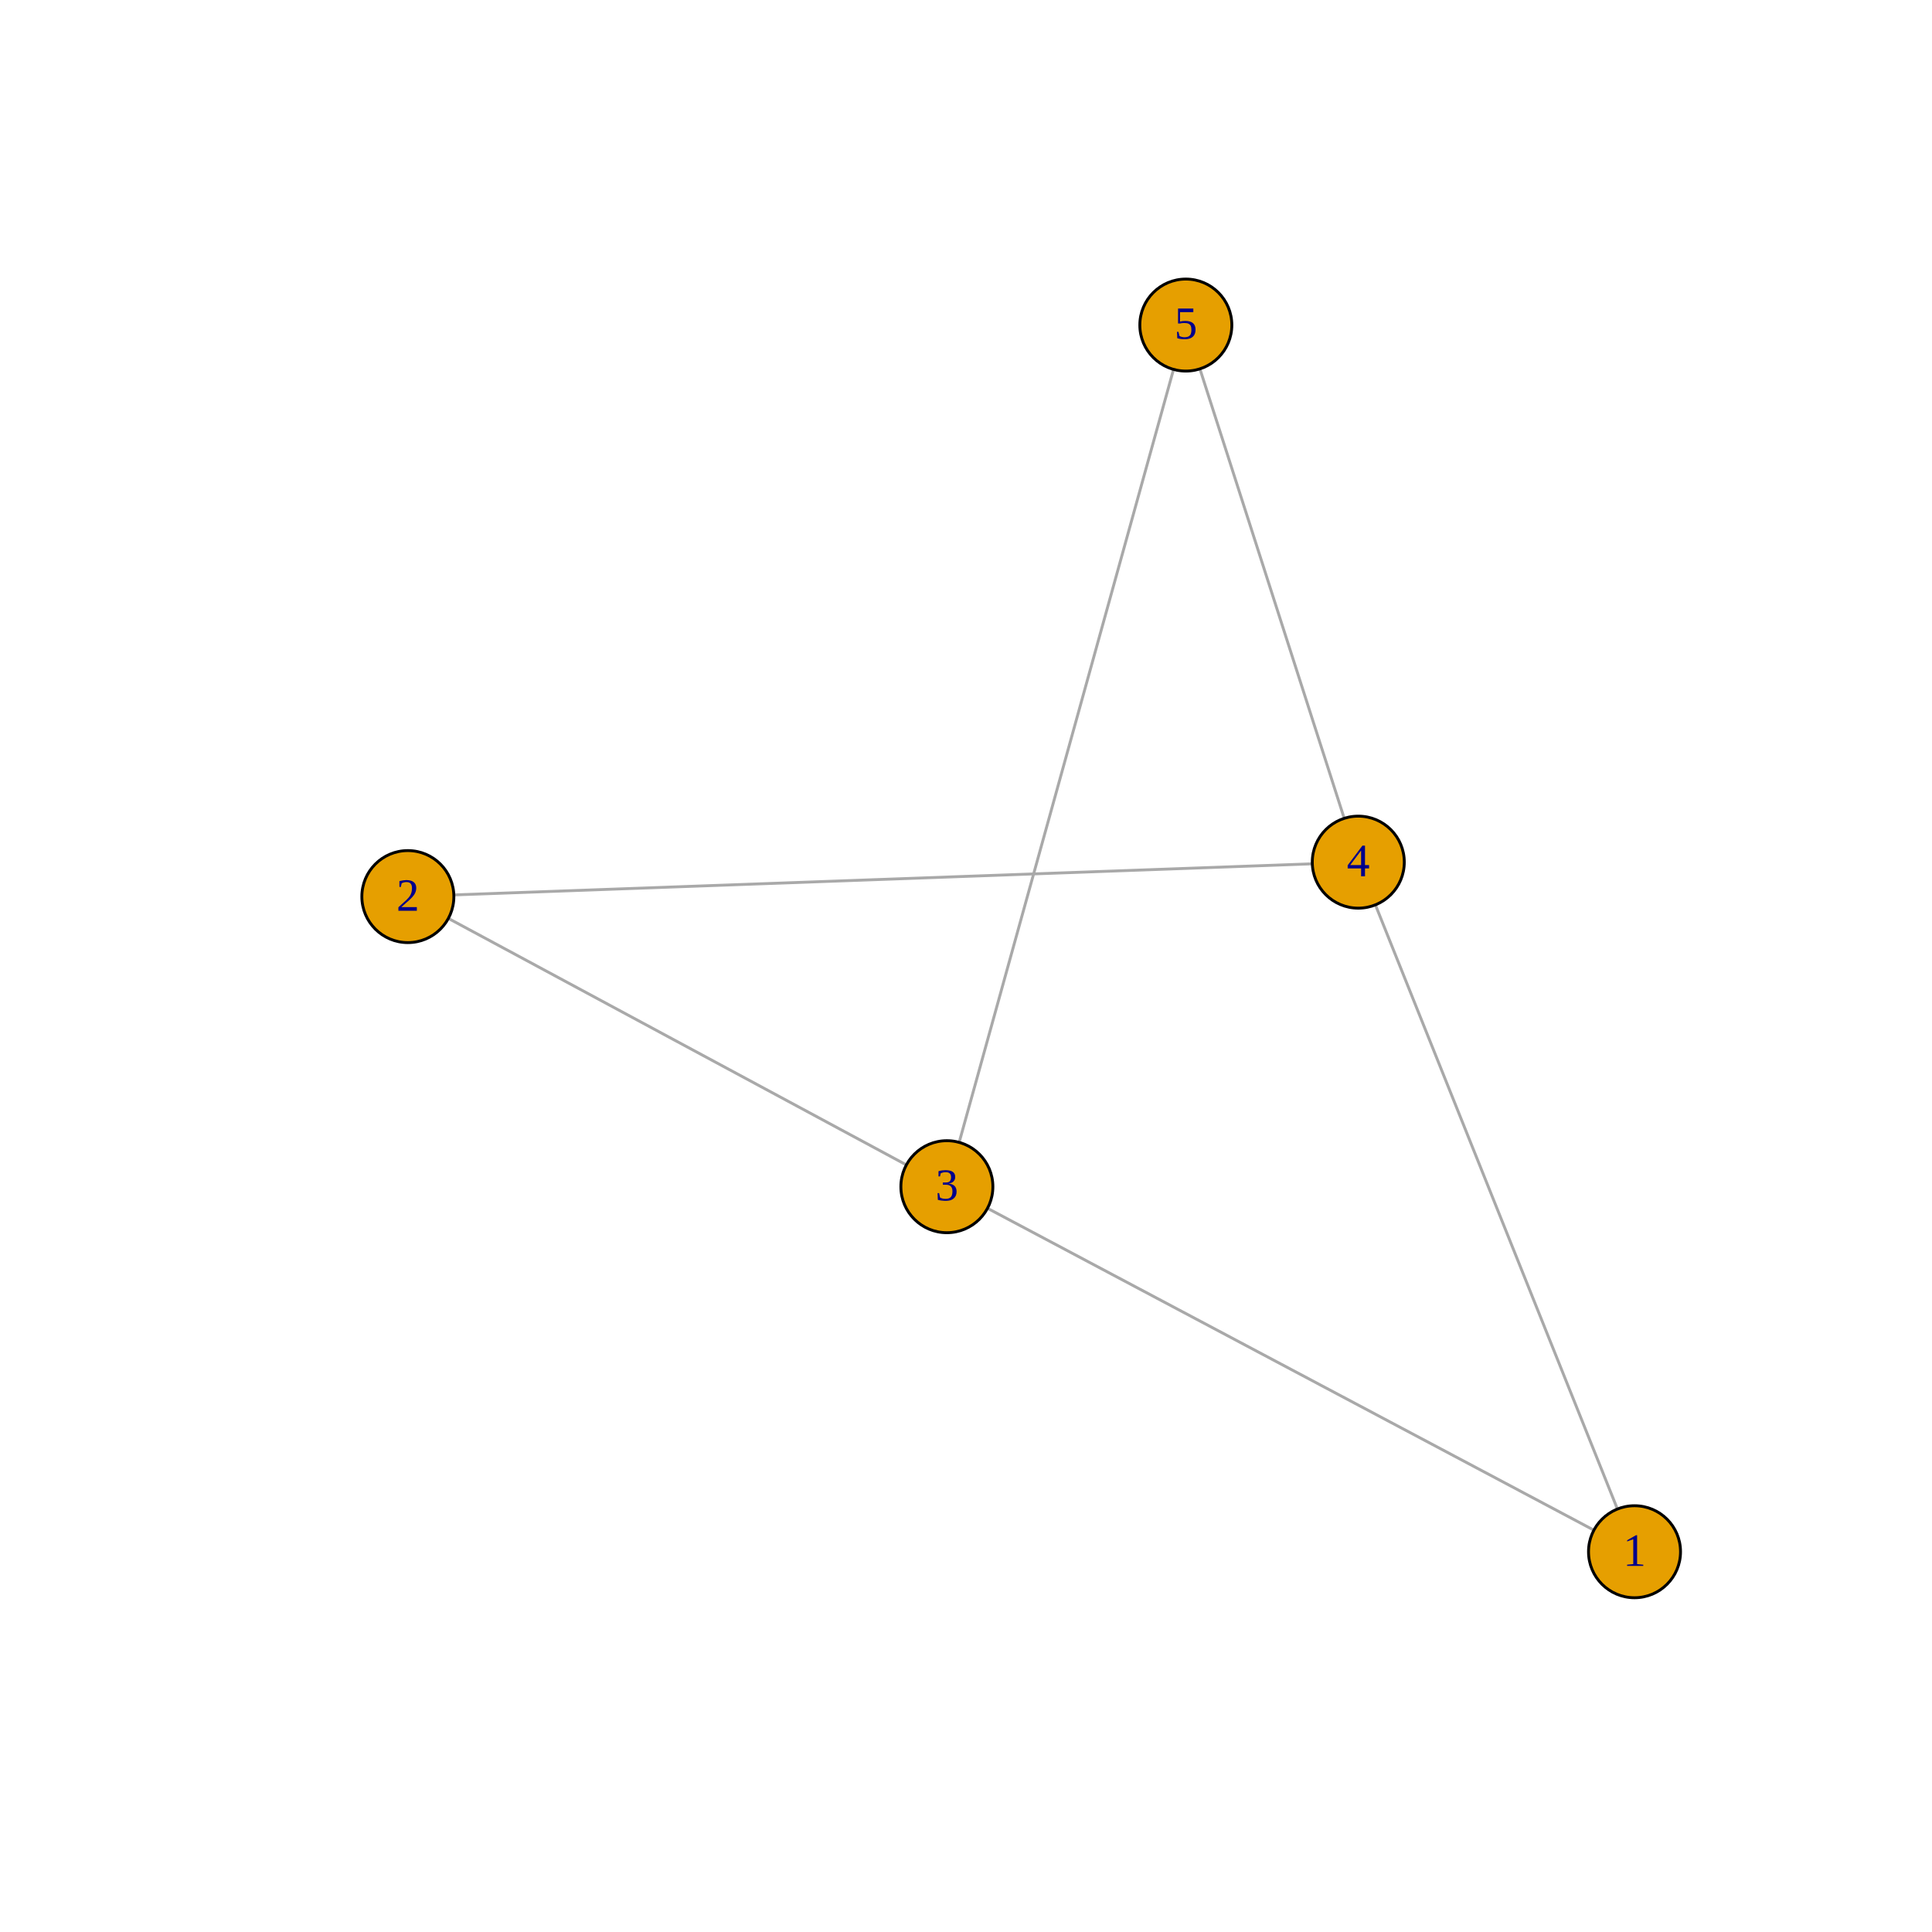
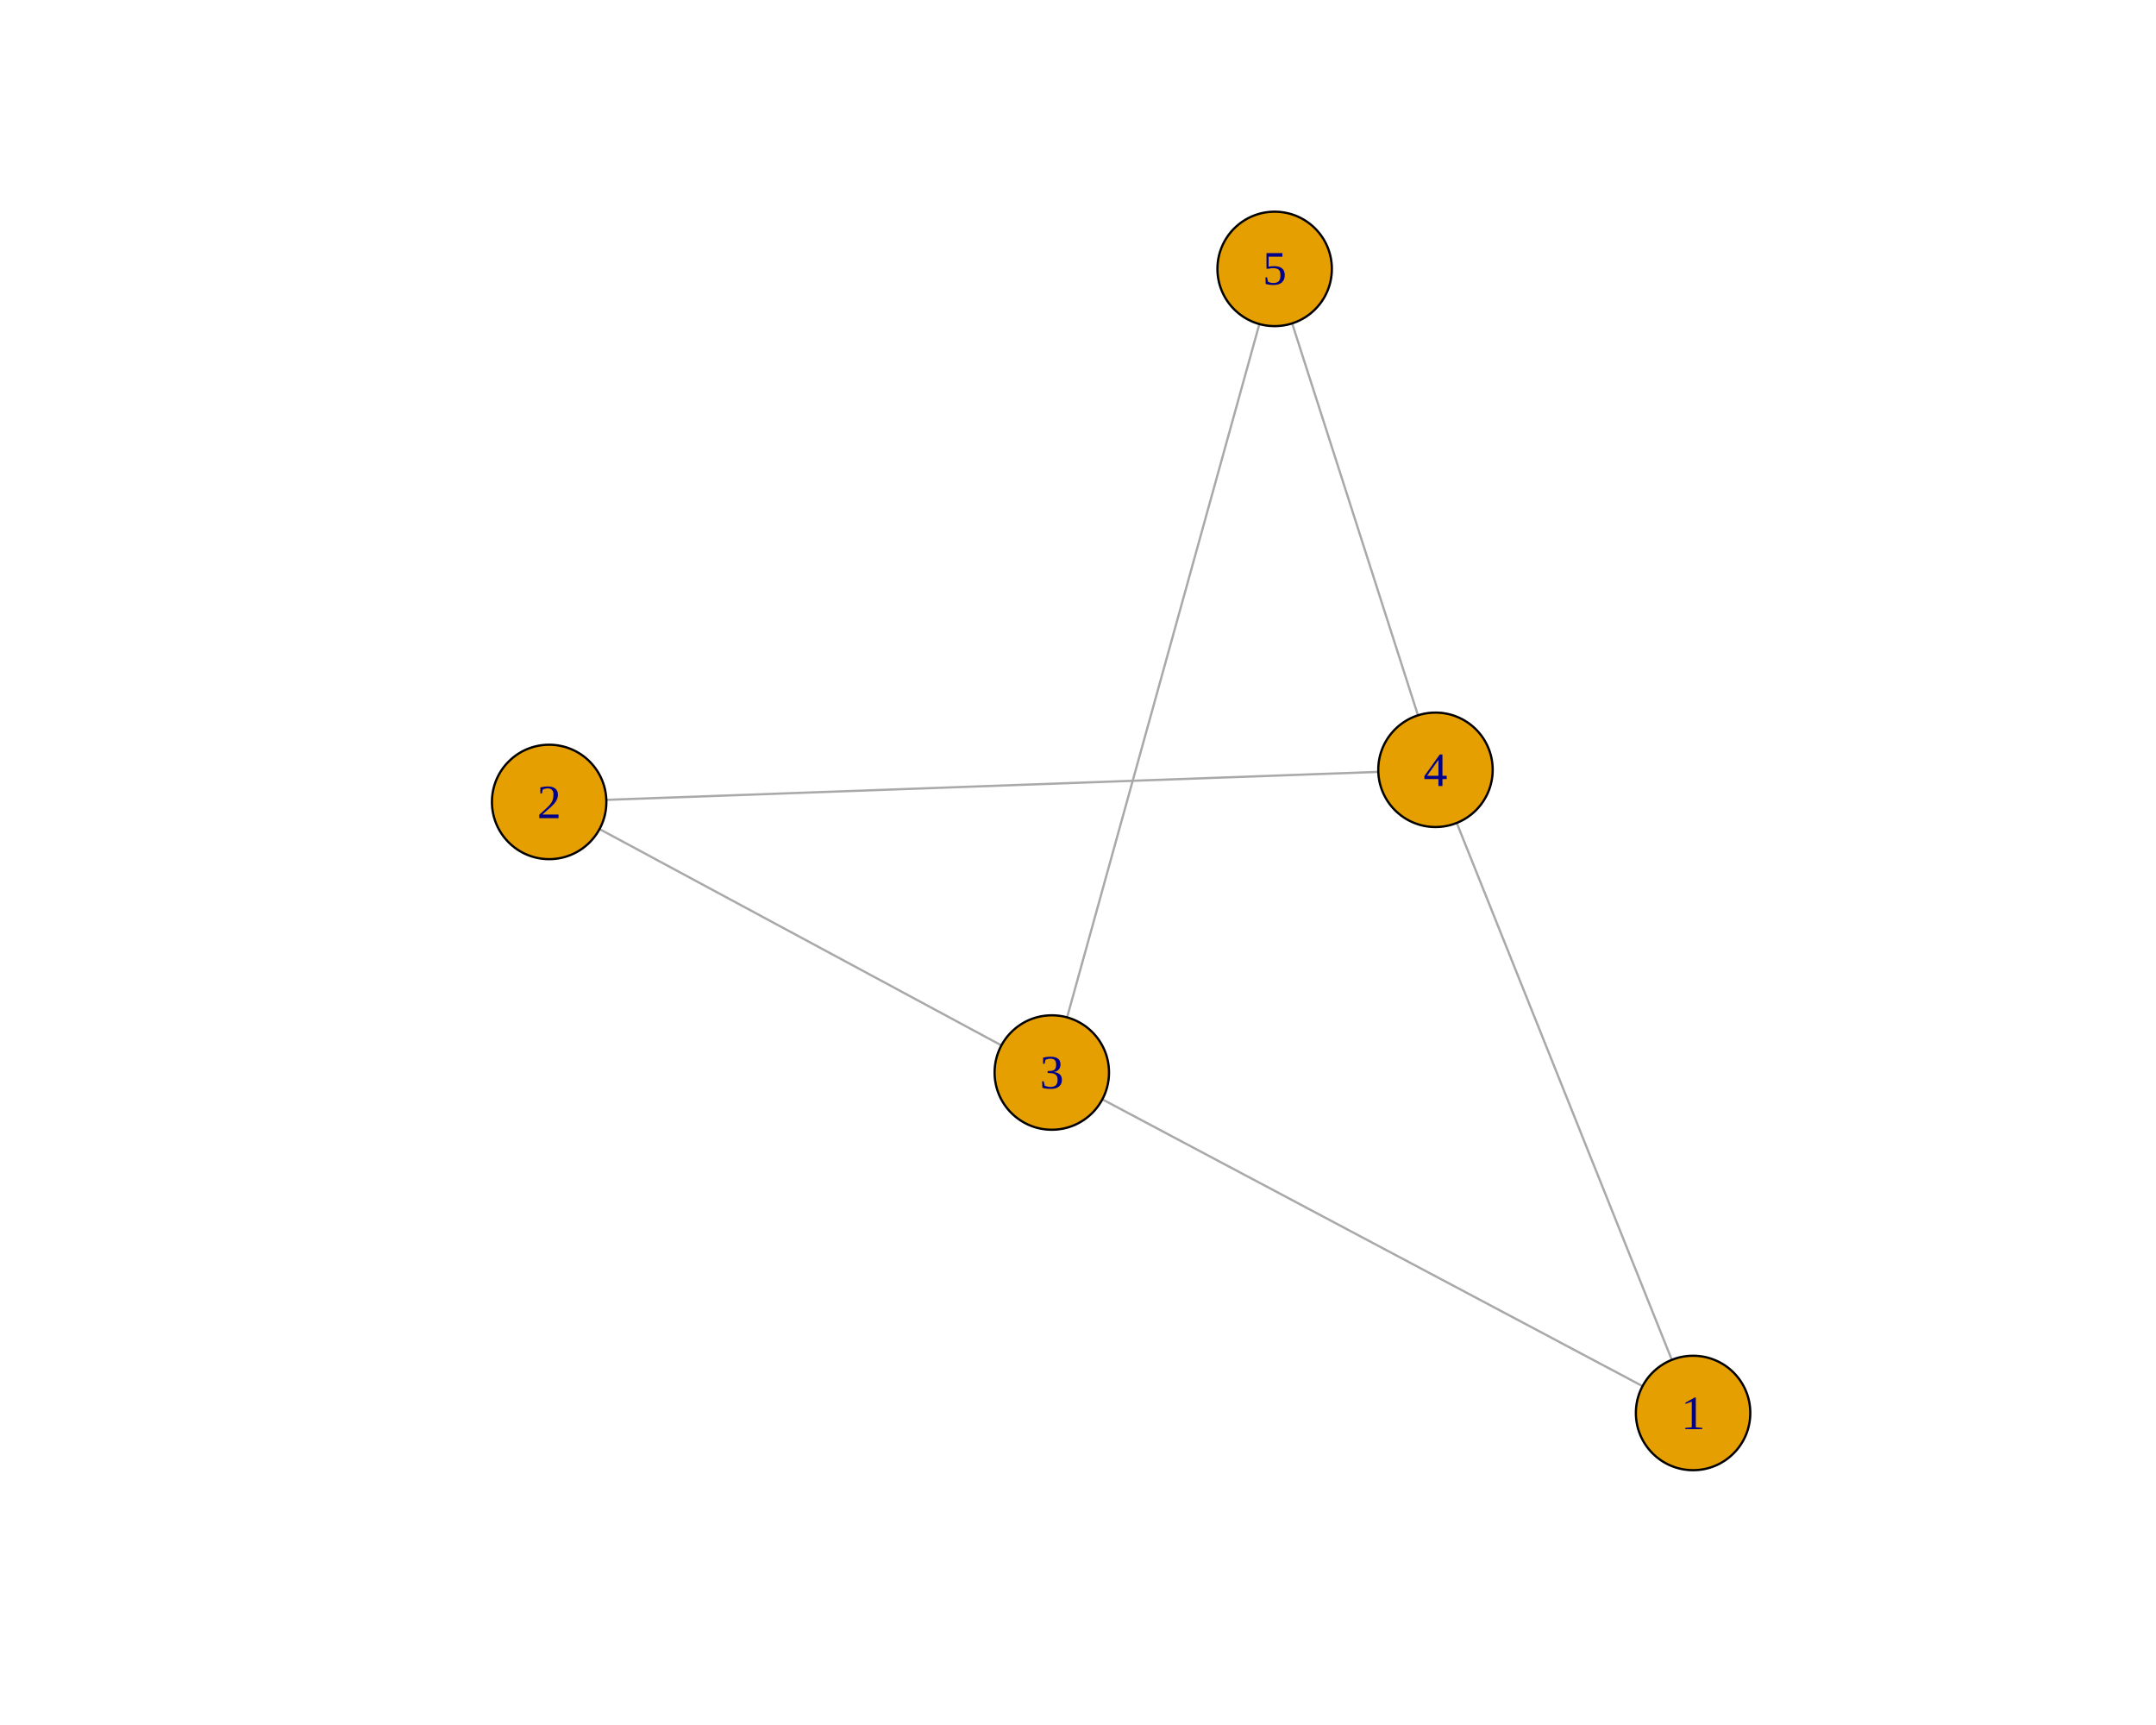
- <svg xmlns="http://www.w3.org/2000/svg" xmlns:xlink="http://www.w3.org/1999/xlink" width="504pt" height="504pt" viewBox="0 0 504 504" version="1.1">
+ <svg xmlns="http://www.w3.org/2000/svg" viewBox="0 0 720.00 576.00">
  <defs>
-     <g>
-       <symbol overflow="visible" id="glyph0-0">
-         <path style="stroke:none;" d="" />
-       </symbol>
-       <symbol overflow="visible" id="glyph0-1">
-         <path style="stroke:none;" d="M 3.672 -0.469 L 5.281 -0.312 L 5.281 0 L 1.062 0 L 1.062 -0.312 L 2.672 -0.469 L 2.672 -6.953 L 1.078 -6.375 L 1.078 -6.688 L 3.375 -8 L 3.672 -8 Z M 3.672 -0.469 " />
-       </symbol>
-       <symbol overflow="visible" id="glyph0-2">
-         <path style="stroke:none;" d="M 5.344 0 L 0.531 0 L 0.531 -0.906 L 1.625 -1.906 C 2.32 -2.508 2.832 -3 3.156 -3.375 C 3.488 -3.758 3.723 -4.148 3.859 -4.547 C 4.004 -4.953 4.078 -5.41 4.078 -5.922 C 4.078 -6.43 3.961 -6.816 3.734 -7.078 C 3.504 -7.348 3.129 -7.484 2.609 -7.484 C 2.398 -7.484 2.188 -7.453 1.969 -7.391 C 1.75 -7.336 1.555 -7.266 1.391 -7.172 L 1.172 -6.219 L 0.797 -6.219 L 0.797 -7.734 C 1.504 -7.91 2.109 -8 2.609 -8 C 3.461 -8 4.102 -7.82 4.531 -7.469 C 4.969 -7.113 5.188 -6.609 5.188 -5.953 C 5.188 -5.516 5.098 -5.098 4.922 -4.703 C 4.754 -4.316 4.492 -3.93 4.141 -3.547 C 3.797 -3.16 3.219 -2.625 2.406 -1.938 C 2.051 -1.633 1.68 -1.305 1.297 -0.953 L 5.344 -0.953 Z M 5.344 0 " />
-       </symbol>
-       <symbol overflow="visible" id="glyph0-3">
-         <path style="stroke:none;" d="M 5.531 -2.406 C 5.531 -1.656 5.285 -1.066 4.797 -0.641 C 4.316 -0.211 3.633 0 2.75 0 C 2.008 0 1.305 -0.086 0.641 -0.266 L 0.578 -2.031 L 0.969 -2.031 L 1.219 -0.859 C 1.375 -0.766 1.594 -0.68 1.875 -0.609 C 2.156 -0.547 2.414 -0.516 2.656 -0.516 C 3.27 -0.516 3.723 -0.664 4.016 -0.969 C 4.305 -1.27 4.453 -1.781 4.453 -2.5 C 4.453 -3.062 4.316 -3.484 4.047 -3.766 C 3.773 -4.055 3.359 -4.203 2.797 -4.203 L 1.953 -4.203 L 1.953 -4.797 L 2.797 -4.797 C 3.234 -4.797 3.555 -4.906 3.766 -5.125 C 3.984 -5.352 4.094 -5.691 4.094 -6.141 C 4.094 -6.609 3.977 -6.945 3.75 -7.156 C 3.52 -7.375 3.156 -7.484 2.656 -7.484 C 2.445 -7.484 2.227 -7.457 2 -7.406 C 1.781 -7.352 1.582 -7.289 1.406 -7.219 L 1.203 -6.375 L 0.812 -6.375 L 0.812 -7.734 C 1.195 -7.848 1.531 -7.922 1.812 -7.953 C 2.094 -7.984 2.375 -8 2.656 -8 C 4.332 -8 5.172 -7.414 5.172 -6.25 C 5.172 -5.75 5.02 -5.352 4.719 -5.062 C 4.426 -4.77 4.004 -4.586 3.453 -4.516 C 4.172 -4.43 4.695 -4.211 5.031 -3.859 C 5.363 -3.504 5.531 -3.02 5.531 -2.406 Z M 5.531 -2.406 " />
-       </symbol>
-       <symbol overflow="visible" id="glyph0-4">
-         <path style="stroke:none;" d="M 4.75 -2.062 L 4.75 0 L 3.734 0 L 3.734 -2.062 L 0.234 -2.062 L 0.234 -2.875 L 4.078 -8 L 4.75 -8 L 4.75 -2.938 L 5.812 -2.938 L 5.812 -2.062 Z M 3.734 -6.688 L 3.703 -6.688 L 0.891 -2.938 L 3.734 -2.938 Z M 3.734 -6.688 " />
-       </symbol>
-       <symbol overflow="visible" id="glyph0-5">
-         <path style="stroke:none;" d="M 2.844 -4.766 C 3.75 -4.766 4.422 -4.578 4.859 -4.203 C 5.305 -3.828 5.531 -3.254 5.531 -2.484 C 5.531 -1.68 5.289 -1.066 4.812 -0.641 C 4.332 -0.211 3.645 0 2.75 0 C 2.008 0 1.348 -0.086 0.766 -0.266 L 0.703 -1.922 L 1.078 -1.922 L 1.344 -0.844 C 1.52 -0.738 1.727 -0.656 1.969 -0.594 C 2.207 -0.539 2.438 -0.516 2.656 -0.516 C 3.27 -0.516 3.723 -0.66 4.016 -0.953 C 4.305 -1.242 4.453 -1.734 4.453 -2.422 C 4.453 -2.898 4.391 -3.266 4.266 -3.516 C 4.141 -3.766 3.941 -3.945 3.672 -4.062 C 3.398 -4.176 3.031 -4.234 2.562 -4.234 C 2.207 -4.234 1.863 -4.191 1.531 -4.109 L 0.969 -4.109 L 0.969 -8 L 4.953 -8 L 4.953 -7.062 L 1.484 -7.062 L 1.484 -4.609 C 1.91 -4.711 2.363 -4.766 2.844 -4.766 Z M 2.844 -4.766 " />
-       </symbol>
-     </g>
+     <style type="text/css">
+     line, polyline, path, rect, circle {
+       fill: none;
+       stroke: #000000;
+       stroke-linecap: round;
+       stroke-linejoin: round;
+       stroke-miterlimit: 10.00;
+     }
+   </style>
  </defs>
-   <g id="surface6">
-     <path style="fill:none;stroke-width:0.75;stroke-linecap:round;stroke-linejoin:round;stroke:rgb(66.275%,66.275%,66.275%);stroke-opacity:1;stroke-miterlimit:10;" d="M 415.801 399.172 L 415.715 399.129 L 415.141 398.824 L 413.719 398.07 L 411.219 396.742 L 407.582 394.812 L 402.918 392.336 L 397.457 389.438 L 391.5 386.273 L 385.355 383.012 L 379.27 379.781 L 373.422 376.676 L 367.914 373.754 L 362.789 371.035 L 358.035 368.508 L 353.609 366.16 L 349.449 363.953 L 345.492 361.852 L 341.66 359.816 L 337.895 357.816 L 336.707 357.188 L 332.945 355.191 L 329.141 353.172 L 325.23 351.098 L 321.145 348.926 L 316.809 346.625 L 312.164 344.16 L 307.156 341.504 L 301.77 338.645 L 296.023 335.594 L 289.996 332.395 L 283.844 329.129 L 277.801 325.918 L 272.148 322.918 L 267.199 320.293 L 263.219 318.18 L 260.359 316.66 L 258.613 315.734 L 257.805 315.305 L 257.613 315.203 L 257.609 315.203 " />
-     <path style="fill:none;stroke-width:0.75;stroke-linecap:round;stroke-linejoin:round;stroke:rgb(66.275%,66.275%,66.275%);stroke-opacity:1;stroke-miterlimit:10;" d="M 421.938 393.66 L 421.898 393.566 L 421.652 392.953 L 421.043 391.426 L 419.973 388.758 L 418.43 384.902 L 416.461 379.988 L 414.176 374.289 L 411.711 368.133 L 409.188 361.836 L 406.715 355.656 L 404.352 349.766 L 402.145 344.25 L 400.094 339.137 L 398.199 334.398 L 396.43 329.984 L 394.762 325.824 L 393.168 321.844 L 391.613 317.961 L 390.367 314.855 L 388.828 311.008 L 387.266 307.109 L 385.66 303.098 L 383.973 298.895 L 382.184 294.426 L 380.258 289.617 L 378.18 284.43 L 375.938 278.836 L 373.555 272.883 L 371.062 266.664 L 368.543 260.375 L 366.102 254.277 L 363.867 248.707 L 361.973 243.977 L 360.52 240.344 L 359.543 237.906 L 359.012 236.578 L 358.816 236.098 L 358.797 236.051 " />
-     <path style="fill:none;stroke-width:0.75;stroke-linecap:round;stroke-linejoin:round;stroke:rgb(66.275%,66.275%,66.275%);stroke-opacity:1;stroke-miterlimit:10;" d="M 116.965 239.582 L 117.066 239.633 L 117.707 239.98 L 119.277 240.824 L 121.961 242.27 L 125.73 244.297 L 130.359 246.789 L 135.516 249.562 L 140.848 252.434 L 146.086 255.254 L 151.043 257.922 L 155.637 260.395 L 159.852 262.664 L 163.73 264.75 L 167.336 266.691 L 170.75 268.527 L 174.055 270.309 L 176.707 271.734 L 179.969 273.492 L 183.289 275.277 L 186.73 277.129 L 190.383 279.094 L 194.32 281.215 L 198.605 283.52 L 203.27 286.031 L 208.289 288.734 L 213.559 291.57 L 218.883 294.438 L 223.969 297.172 L 228.461 299.59 L 232.039 301.516 L 234.512 302.848 L 235.887 303.586 L 236.391 303.859 L 236.445 303.887 " />
-     <path style="fill:none;stroke-width:0.75;stroke-linecap:round;stroke-linejoin:round;stroke:rgb(66.275%,66.275%,66.275%);stroke-opacity:1;stroke-miterlimit:10;" d="M 118.391 233.457 L 118.48 233.457 L 119.066 233.434 L 120.543 233.379 L 123.18 233.285 L 127.102 233.145 L 132.273 232.957 L 138.531 232.73 L 145.609 232.473 L 153.188 232.199 L 160.969 231.914 L 168.695 231.637 L 176.176 231.363 L 183.297 231.105 L 189.992 230.863 L 196.258 230.637 L 202.121 230.426 L 207.629 230.227 L 212.848 230.035 L 217.848 229.855 L 222.703 229.68 L 227.48 229.504 L 230.367 229.402 L 235.125 229.23 L 239.926 229.055 L 244.828 228.879 L 249.906 228.691 L 255.23 228.5 L 260.871 228.297 L 266.887 228.078 L 273.32 227.844 L 280.188 227.598 L 287.457 227.332 L 295.055 227.059 L 302.828 226.777 L 310.566 226.496 L 317.984 226.227 L 324.773 225.98 L 330.637 225.77 L 335.328 225.598 L 338.742 225.473 L 340.898 225.395 L 341.984 225.355 L 342.324 225.344 L 342.344 225.344 " />
-     <path style="fill:none;stroke-width:0.75;stroke-linecap:round;stroke-linejoin:round;stroke:rgb(66.275%,66.275%,66.275%);stroke-opacity:1;stroke-miterlimit:10;" d="M 250.219 298.012 L 250.242 297.922 L 250.402 297.34 L 250.809 295.879 L 251.531 293.277 L 252.594 289.438 L 253.992 284.406 L 255.664 278.379 L 257.531 271.637 L 259.516 264.492 L 261.527 257.234 L 263.504 250.102 L 265.402 243.258 L 267.195 236.793 L 268.875 230.742 L 270.441 225.098 L 271.902 219.82 L 273.281 214.852 L 274.594 210.117 L 275.859 205.555 L 277.098 201.086 L 278.18 197.188 L 279.41 192.754 L 280.652 188.277 L 281.922 183.695 L 283.242 178.941 L 284.629 173.938 L 286.102 168.617 L 287.68 162.926 L 289.375 156.828 L 291.18 150.312 L 293.09 143.426 L 295.074 136.27 L 297.086 129.012 L 299.059 121.898 L 300.91 115.227 L 302.555 109.305 L 303.91 104.41 L 304.934 100.719 L 305.613 98.266 L 305.988 96.926 L 306.125 96.426 L 306.141 96.363 " />
-     <path style="fill:none;stroke-width:0.75;stroke-linecap:round;stroke-linejoin:round;stroke:rgb(66.275%,66.275%,66.275%);stroke-opacity:1;stroke-miterlimit:10;" d="M 350.668 213.484 L 350.629 213.371 L 350.398 212.648 L 349.836 210.895 L 348.883 207.926 L 347.566 203.82 L 345.977 198.871 L 344.238 193.465 L 342.477 187.98 L 340.781 182.691 L 339.195 177.758 L 337.742 173.23 L 336.414 169.09 L 335.188 165.277 L 334.043 161.707 L 332.941 158.277 L 331.863 154.914 L 331.844 154.855 L 330.762 151.492 L 329.664 148.066 L 328.516 144.496 L 327.293 140.688 L 325.969 136.559 L 324.516 132.039 L 322.934 127.109 L 321.238 121.824 L 319.477 116.34 L 317.738 110.934 L 316.145 105.969 L 314.82 101.848 L 313.863 98.855 L 313.293 97.082 L 313.055 96.344 L 313.016 96.227 " />
-     <path style="fill-rule:nonzero;fill:rgb(90.196%,62.353%,0%);fill-opacity:1;stroke-width:0.75;stroke-linecap:round;stroke-linejoin:round;stroke:rgb(0%,0%,0%);stroke-opacity:1;stroke-miterlimit:10;" d="M 438.398 404.801 C 438.398 411.426 433.027 416.801 426.398 416.801 C 419.773 416.801 414.398 411.426 414.398 404.801 C 414.398 398.172 419.773 392.801 426.398 392.801 C 433.027 392.801 438.398 398.172 438.398 404.801 " />
-     <path style="fill-rule:nonzero;fill:rgb(90.196%,62.353%,0%);fill-opacity:1;stroke-width:0.75;stroke-linecap:round;stroke-linejoin:round;stroke:rgb(0%,0%,0%);stroke-opacity:1;stroke-miterlimit:10;" d="M 118.398 233.895 C 118.398 240.52 113.027 245.895 106.398 245.895 C 99.773 245.895 94.398 240.52 94.398 233.895 C 94.398 227.266 99.773 221.895 106.398 221.895 C 113.027 221.895 118.398 227.266 118.398 233.895 " />
-     <path style="fill-rule:nonzero;fill:rgb(90.196%,62.353%,0%);fill-opacity:1;stroke-width:0.75;stroke-linecap:round;stroke-linejoin:round;stroke:rgb(0%,0%,0%);stroke-opacity:1;stroke-miterlimit:10;" d="M 259.012 309.574 C 259.012 316.203 253.637 321.574 247.012 321.574 C 240.383 321.574 235.012 316.203 235.012 309.574 C 235.012 302.949 240.383 297.574 247.012 297.574 C 253.637 297.574 259.012 302.949 259.012 309.574 " />
-     <path style="fill-rule:nonzero;fill:rgb(90.196%,62.353%,0%);fill-opacity:1;stroke-width:0.75;stroke-linecap:round;stroke-linejoin:round;stroke:rgb(0%,0%,0%);stroke-opacity:1;stroke-miterlimit:10;" d="M 366.336 224.91 C 366.336 231.535 360.961 236.91 354.336 236.91 C 347.707 236.91 342.336 231.535 342.336 224.91 C 342.336 218.281 347.707 212.91 354.336 212.91 C 360.961 212.91 366.336 218.281 366.336 224.91 " />
-     <path style="fill-rule:nonzero;fill:rgb(90.196%,62.353%,0%);fill-opacity:1;stroke-width:0.75;stroke-linecap:round;stroke-linejoin:round;stroke:rgb(0%,0%,0%);stroke-opacity:1;stroke-miterlimit:10;" d="M 321.348 84.801 C 321.348 91.426 315.977 96.801 309.348 96.801 C 302.723 96.801 297.348 91.426 297.348 84.801 C 297.348 78.172 302.723 72.801 309.348 72.801 C 315.977 72.801 321.348 78.172 321.348 84.801 " />
-     <g style="fill:rgb(0%,0%,54.51%);fill-opacity:1;">
-       <use xlink:href="#glyph0-1" x="423.398" y="408.494" />
-     </g>
-     <g style="fill:rgb(0%,0%,54.51%);fill-opacity:1;">
-       <use xlink:href="#glyph0-2" x="103.398" y="237.588" />
-     </g>
-     <g style="fill:rgb(0%,0%,54.51%);fill-opacity:1;">
-       <use xlink:href="#glyph0-3" x="244.012" y="313.268" />
-     </g>
-     <g style="fill:rgb(0%,0%,54.51%);fill-opacity:1;">
-       <use xlink:href="#glyph0-4" x="351.336" y="228.604" />
-     </g>
-     <g style="fill:rgb(0%,0%,54.51%);fill-opacity:1;">
-       <use xlink:href="#glyph0-5" x="306.348" y="88.494" />
-     </g>
+   <rect width="100%" height="100%" style="stroke: none; fill: none;" />
+   <defs>
+     <clipPath id="cp1">
+       <rect x="59.04" y="59.04" width="630.72" height="443.52" />
+     </clipPath>
+   </defs>
+   <polyline points="552.75,465.09 552.67,465.05 552.15,464.77 550.82,464.06 548.45,462.81 544.95,460.95 540.35,458.50 534.82,455.57 528.61,452.28 522.01,448.77 515.29,445.20 508.66,441.68 502.28,438.30 496.24,435.09 490.58,432.09 485.29,429.28 480.35,426.66 475.70,424.19 471.28,421.84 467.02,419.58 462.87,417.38 458.76,415.20 458.33,414.97 454.22,412.79 450.08,410.59 445.84,408.34 441.44,406.00 436.81,403.55 431.90,400.94 426.66,398.15 421.04,395.17 415.03,391.99 408.69,388.62 402.08,385.11 395.35,381.54 388.73,378.02 382.47,374.70 376.86,371.72 372.15,369.22 368.53,367.30 366.04,365.98 364.61,365.22 364.01,364.90 363.91,364.84 363.91,364.84 " style="stroke-width: 0.75; stroke: #A9A9A9;" clip-path="url(#cp1)" />
+   <polyline points="560.08,458.51 560.05,458.42 559.82,457.85 559.25,456.43 558.23,453.90 556.74,450.17 554.79,445.31 552.47,439.51 549.88,433.06 547.16,426.25 544.40,419.38 541.71,412.65 539.14,406.23 536.71,400.17 534.45,394.52 532.34,389.26 530.36,384.33 528.50,379.69 526.73,375.25 525.01,370.96 523.32,366.74 522.39,364.43 520.71,360.23 519.01,355.98 517.27,351.63 515.45,347.11 513.55,342.35 511.51,337.28 509.34,331.84 507.00,326.01 504.51,319.78 501.87,313.21 499.14,306.39 496.39,299.52 493.71,292.84 491.23,286.64 489.06,281.23 487.31,276.86 486.04,273.68 485.23,271.67 484.83,270.67 484.71,270.37 484.70,270.35 " style="stroke-width: 0.75; stroke: #A9A9A9;" clip-path="url(#cp1)" />
+   <polyline points="196.01,274.57 196.10,274.62 196.69,274.94 198.17,275.73 200.73,277.11 204.42,279.10 209.08,281.61 214.45,284.49 220.19,287.59 226.02,290.72 231.70,293.78 237.07,296.67 242.08,299.37 246.71,301.86 251.00,304.17 255.00,306.32 258.78,308.36 262.43,310.32 266.01,312.24 267.32,312.95 270.89,314.87 274.50,316.82 278.23,318.82 282.14,320.93 286.31,323.17 290.81,325.60 295.68,328.21 300.92,331.04 306.50,334.04 312.29,337.16 318.10,340.28 323.64,343.27 328.60,345.94 332.68,348.13 335.66,349.74 337.53,350.74 338.41,351.21 338.63,351.34 338.64,351.34 " style="stroke-width: 0.75; stroke: #A9A9A9;" clip-path="url(#cp1)" />
+   <polyline points="197.71,267.26 197.79,267.26 198.33,267.24 199.71,267.19 202.19,267.10 205.93,266.96 210.96,266.78 217.18,266.55 224.38,266.29 232.30,266.01 240.66,265.70 249.17,265.40 257.60,265.09 265.80,264.79 273.64,264.51 281.07,264.24 288.06,263.99 294.63,263.75 300.83,263.52 306.70,263.31 312.31,263.11 317.73,262.91 323.01,262.72 328.23,262.53 331.38,262.42 336.58,262.23 341.82,262.04 347.14,261.85 352.63,261.65 358.33,261.44 364.32,261.22 370.66,260.99 377.40,260.75 384.56,260.49 392.15,260.22 400.14,259.93 408.45,259.62 416.94,259.32 425.42,259.01 433.64,258.71 441.31,258.43 448.16,258.19 453.93,257.98 458.46,257.81 461.70,257.70 463.72,257.62 464.73,257.59 465.04,257.57 465.06,257.57 " style="stroke-width: 0.75; stroke: #A9A9A9;" clip-path="url(#cp1)" />
+   <polyline points="355.08,344.32 355.10,344.24 355.25,343.70 355.63,342.34 356.31,339.89 357.33,336.21 358.69,331.30 360.36,325.28 362.28,318.37 364.37,310.84 366.55,302.99 368.74,295.06 370.90,287.27 372.98,279.77 374.96,272.64 376.82,265.93 378.57,259.63 380.21,253.71 381.76,248.12 383.23,242.82 384.65,237.72 386.02,232.77 387.37,227.90 388.46,223.96 389.81,219.12 391.16,214.24 392.54,209.26 393.96,204.13 395.45,198.78 397.01,193.14 398.67,187.15 400.44,180.77 402.32,173.98 404.32,166.78 406.42,159.21 408.59,151.38 410.79,143.45 412.96,135.64 415.02,128.20 416.90,121.44 418.51,115.61 419.81,110.93 420.77,107.48 421.39,105.25 421.71,104.06 421.83,103.64 421.84,103.60 " style="stroke-width: 0.75; stroke: #A9A9A9;" clip-path="url(#cp1)" />
+   <polyline points="475.00,243.42 474.96,243.31 474.75,242.64 474.22,240.99 473.31,238.15 472.01,234.11 470.39,229.07 468.57,223.38 466.65,217.40 464.73,211.44 462.90,205.73 461.18,200.38 459.60,195.45 458.14,190.90 456.78,186.69 455.52,182.74 454.30,178.95 453.12,175.26 452.52,173.42 451.35,169.75 450.15,166.02 448.91,162.16 447.60,158.09 446.20,153.72 444.68,148.99 443.03,143.85 441.25,138.31 439.37,132.45 437.44,126.45 435.55,120.57 433.82,115.16 432.35,110.59 431.24,107.13 430.52,104.89 430.16,103.77 430.06,103.45 430.05,103.43 " style="stroke-width: 0.75; stroke: #A9A9A9;" clip-path="url(#cp1)" />
+   <circle cx="565.41" cy="471.81" r="14.33pt" style="stroke-width: 0.75; fill: #E69F00;" clip-path="url(#cp1)" />
+   <circle cx="183.39" cy="267.78" r="14.33pt" style="stroke-width: 0.75; fill: #E69F00;" clip-path="url(#cp1)" />
+   <circle cx="351.25" cy="358.13" r="14.33pt" style="stroke-width: 0.75; fill: #E69F00;" clip-path="url(#cp1)" />
+   <circle cx="479.38" cy="257.05" r="14.33pt" style="stroke-width: 0.75; fill: #E69F00;" clip-path="url(#cp1)" />
+   <circle cx="425.67" cy="89.79" r="14.33pt" style="stroke-width: 0.75; fill: #E69F00;" clip-path="url(#cp1)" />
+   <defs>
+     <clipPath id="cp2">
+       <rect x="0.00" y="0.00" width="720.00" height="576.00" />
+     </clipPath>
+   </defs>
+   <g clip-path="url(#cp2)">
+     <text x="561.41" y="477.21" style="font-size: 12.00pt; fill: #00008B; font-family: Times New Roman;">1</text>
+   </g>
+   <g clip-path="url(#cp2)">
+     <text x="179.39" y="273.19" style="font-size: 12.00pt; fill: #00008B; font-family: Times New Roman;">2</text>
+   </g>
+   <g clip-path="url(#cp2)">
+     <text x="347.25" y="363.44" style="font-size: 12.00pt; fill: #00008B; font-family: Times New Roman;">3</text>
+   </g>
+   <g clip-path="url(#cp2)">
+     <text x="475.38" y="262.46" style="font-size: 12.00pt; fill: #00008B; font-family: Times New Roman;">4</text>
+   </g>
+   <g clip-path="url(#cp2)">
+     <text x="421.67" y="95.00" style="font-size: 12.00pt; fill: #00008B; font-family: Times New Roman;">5</text>
  </g>
</svg>
